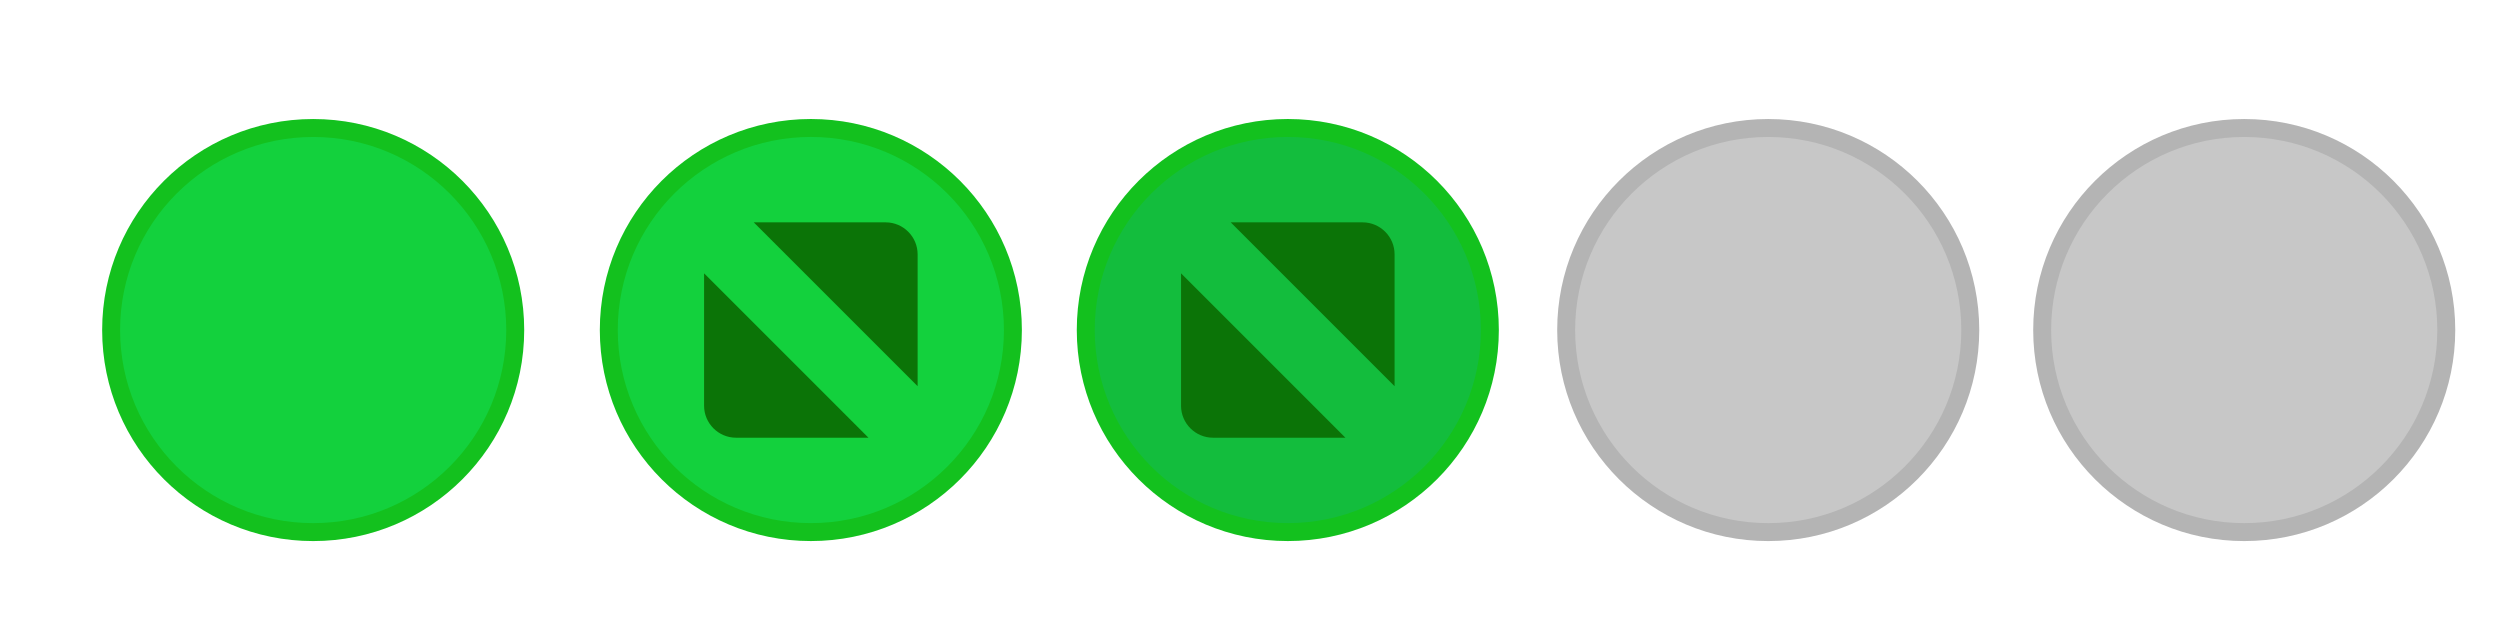
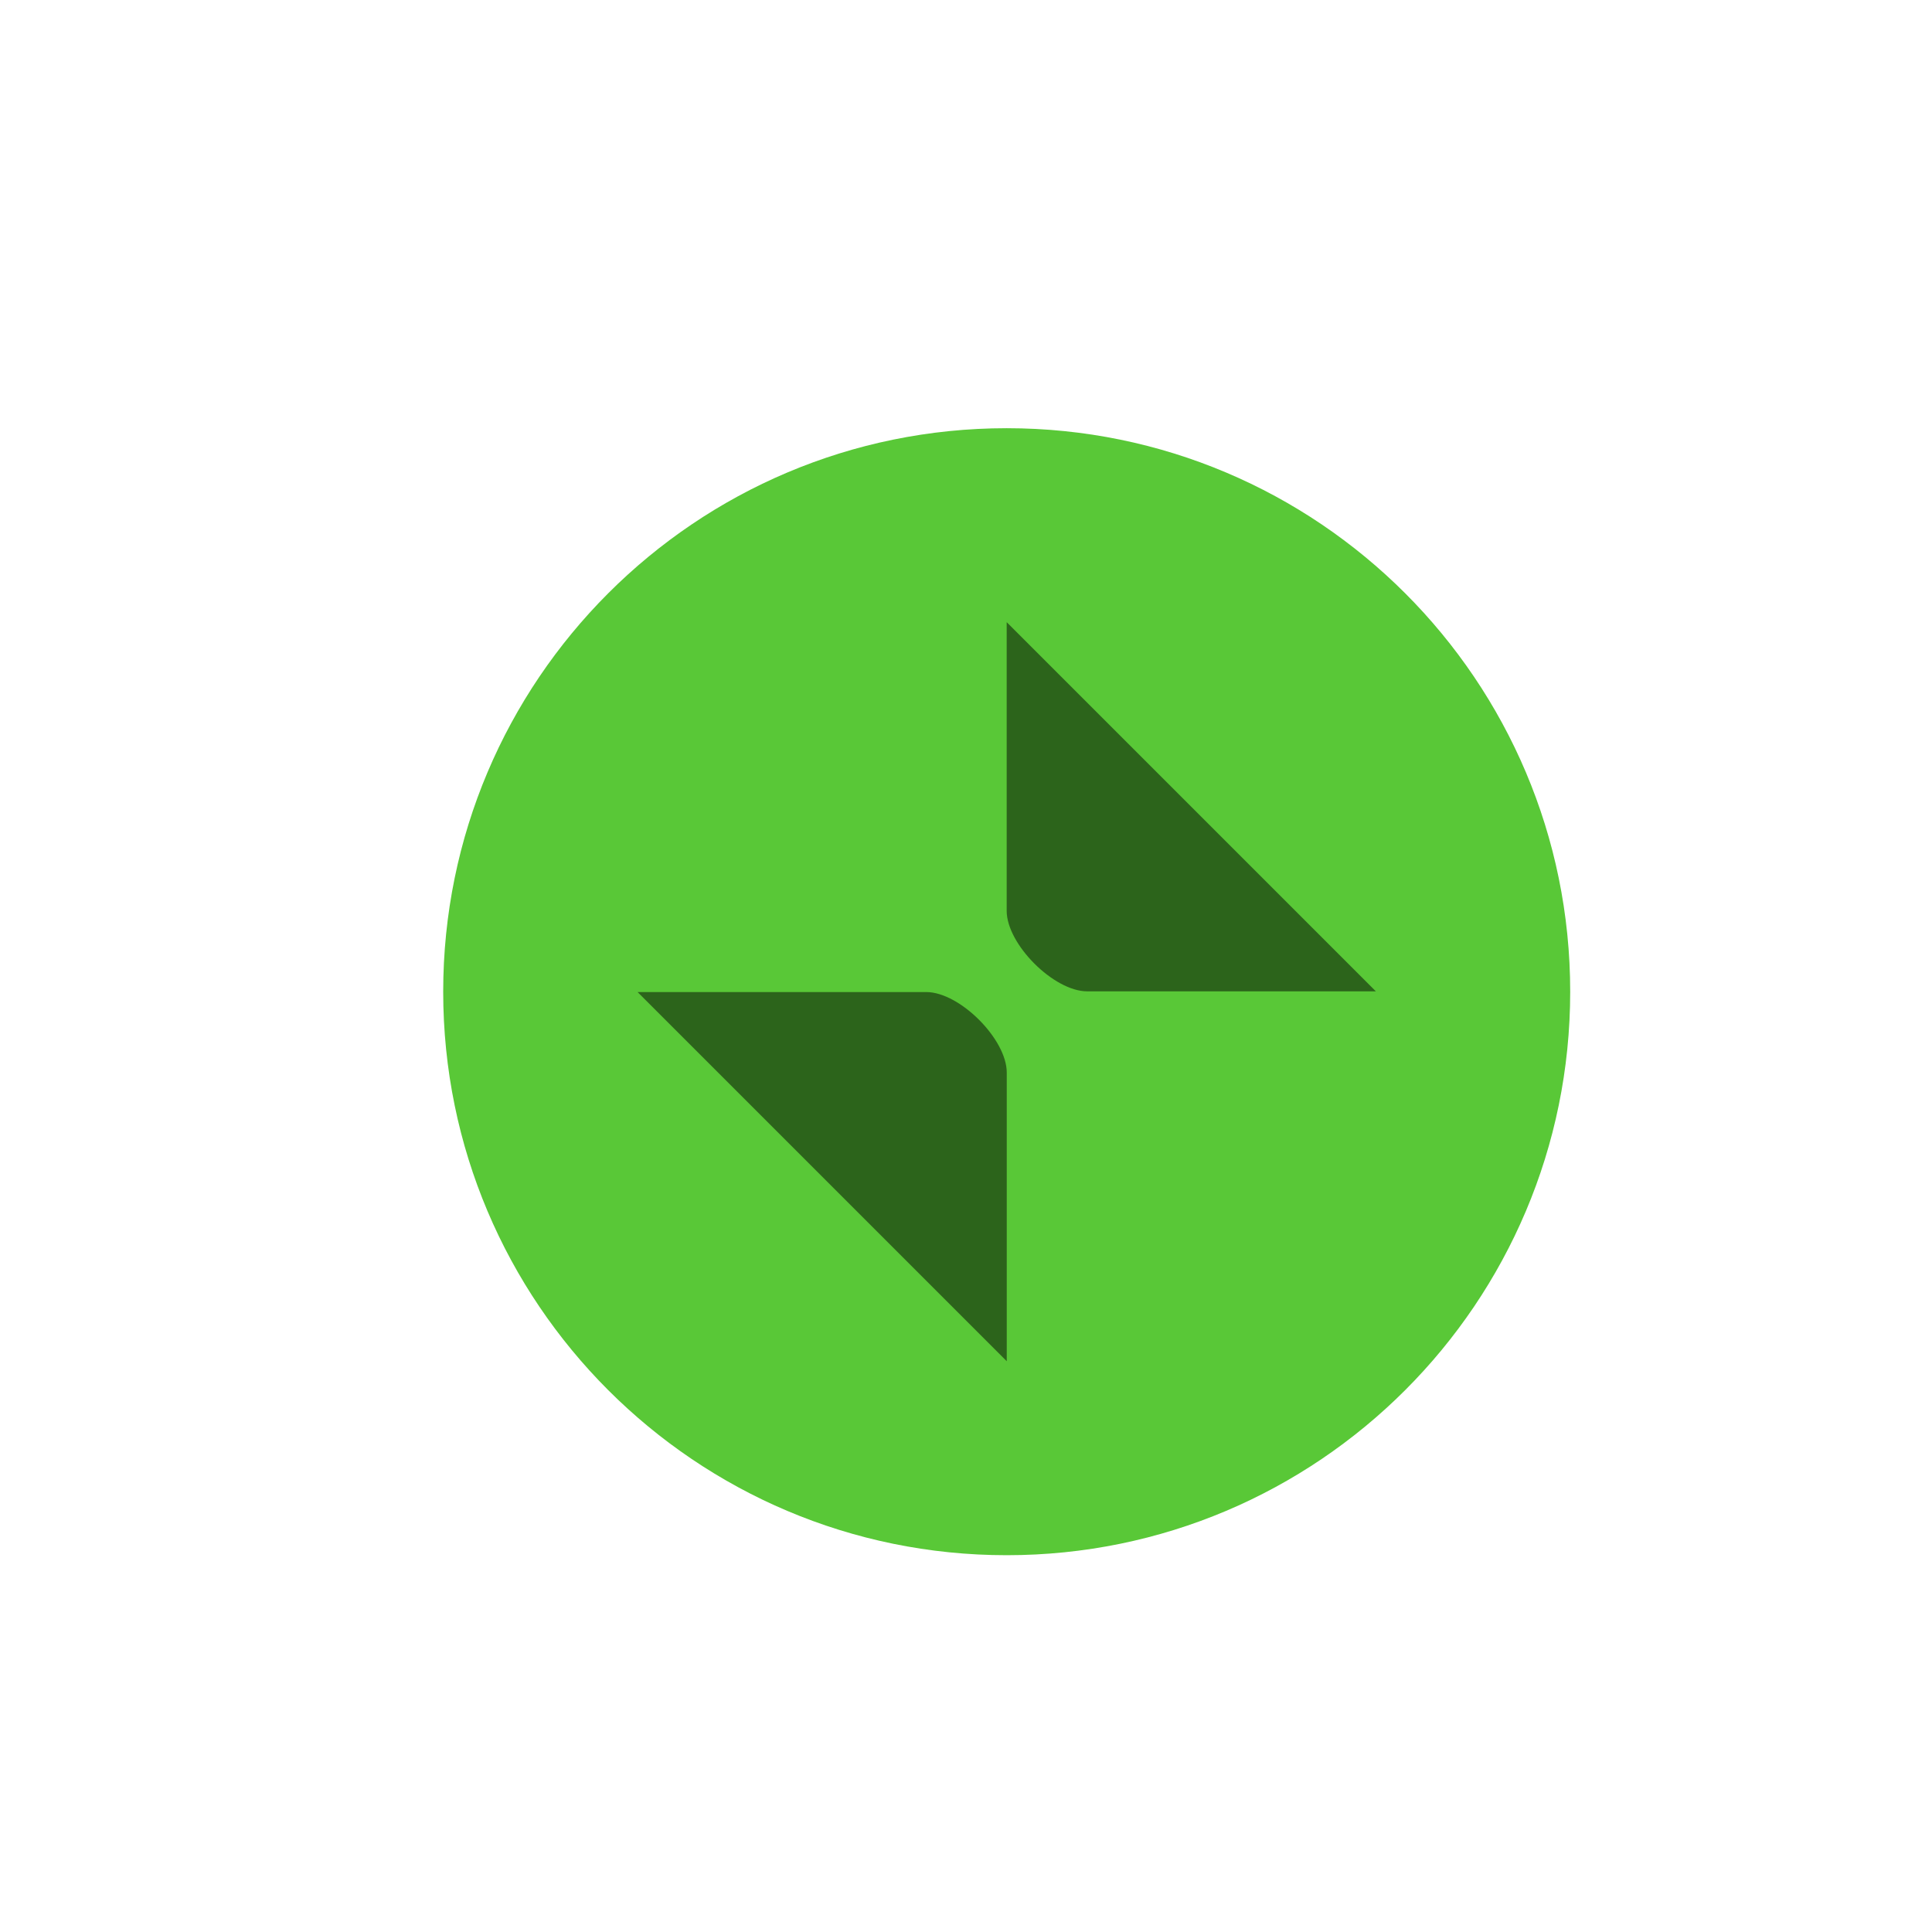
- <svg xmlns="http://www.w3.org/2000/svg" xmlns:xlink="http://www.w3.org/1999/xlink" width="119.467" height="29.867" id="svg4428" version="1.1">
+ <svg xmlns="http://www.w3.org/2000/svg" xmlns:xlink="http://www.w3.org/1999/xlink" width="24" height="24" id="svg4428" version="1.1">
  <defs id="defs4430">
    <linearGradient id="linearGradient3868">
      <stop style="stop-color:#5a5a5a;stop-opacity:1;" offset="0" id="stop3870" />
      <stop style="stop-color:#646464;stop-opacity:1;" offset="1" id="stop3872" />
    </linearGradient>
    <linearGradient id="linearGradient3813">
      <stop style="stop-color:#666666;stop-opacity:1;" offset="0" id="stop3815" />
      <stop style="stop-color:#636363;stop-opacity:1;" offset="1" id="stop3817" />
    </linearGradient>
    <linearGradient id="linearGradient3787">
      <stop style="stop-color:#e5e5df;stop-opacity:1;" offset="0" id="stop3789" />
      <stop style="stop-color:#dadad4;stop-opacity:1;" offset="1" id="stop3791" />
    </linearGradient>
    <linearGradient id="linearGradient3806-3-5-6">
      <stop style="stop-color:#303030;stop-opacity:1;" offset="0" id="stop3808-6-9-1" />
      <stop style="stop-color:#232323;stop-opacity:1;" offset="1" id="stop3810-4-6-3" />
    </linearGradient>
    <linearGradient xlink:href="#linearGradient3787" id="linearGradient3793" x1="40" y1="1044.362" x2="40" y2="1032.362" gradientUnits="userSpaceOnUse" />
    <linearGradient xlink:href="#linearGradient3787" id="linearGradient3828" gradientUnits="userSpaceOnUse" x1="40" y1="1044.362" x2="40" y2="1032.362" gradientTransform="matrix(1.166667,0,0,1.076923,-6.5,-80.33555)" />
    <linearGradient xlink:href="#linearGradient3787-8" id="linearGradient3835" gradientUnits="userSpaceOnUse" gradientTransform="matrix(1.166667,0,0,1.076923,-35.5,-1105.698)" x1="40" y1="1044.362" x2="40" y2="1032.362" />
    <linearGradient xlink:href="#linearGradient3787-8" id="linearGradient3835-4" gradientUnits="userSpaceOnUse" gradientTransform="matrix(1.166667,0,0,1.076923,-35.5,-1105.698)" x1="40" y1="1044.362" x2="40" y2="1032.362" />
    <linearGradient id="linearGradient3787-8">
      <stop style="stop-color:#f5f5ee;stop-opacity:1;" offset="0" id="stop3789-2" />
      <stop style="stop-color:#e6e6df;stop-opacity:1;" offset="1" id="stop3791-6" />
    </linearGradient>
    <linearGradient xlink:href="#linearGradient3787-8" id="linearGradient3835-3" gradientUnits="userSpaceOnUse" gradientTransform="matrix(1.166667,0,0,1.076923,-35.5,-1105.698)" x1="40" y1="1044.362" x2="40" y2="1032.362" />
    <linearGradient id="linearGradient3787-7">
      <stop style="stop-color:#f5f5ee;stop-opacity:1;" offset="0" id="stop3789-3" />
      <stop style="stop-color:#e6e6e0;stop-opacity:1;" offset="1" id="stop3791-3" />
    </linearGradient>
    <linearGradient xlink:href="#linearGradient3787" id="linearGradient3807" x1="11" y1="15.75" x2="11" y2="8.25" gradientUnits="userSpaceOnUse" />
    <linearGradient xlink:href="#linearGradient3813" id="linearGradient3819" x1="29.5" y1="15.2" x2="29.5" y2="8.8" gradientUnits="userSpaceOnUse" />
    <linearGradient xlink:href="#linearGradient4231" id="linearGradient3807-1" x1="10" y1="7" x2="10" y2="15.889" gradientUnits="userSpaceOnUse" />
    <linearGradient id="linearGradient4231">
      <stop id="stop4233" offset="0" style="stop-color:#e7e7e1;stop-opacity:1;" />
      <stop id="stop4239" offset="1" style="stop-color:#dadad3;stop-opacity:1;" />
    </linearGradient>
    <linearGradient xlink:href="#linearGradient4231-1" id="linearGradient3807-1-1" x1="10" y1="15.889" x2="10" y2="7" gradientUnits="userSpaceOnUse" />
    <linearGradient id="linearGradient4231-1">
      <stop id="stop4233-6" offset="0" style="stop-color:#e5e5de;stop-opacity:1;" />
      <stop id="stop4239-7" offset="1" style="stop-color:#dadad3;stop-opacity:1;" />
    </linearGradient>
    <linearGradient id="linearGradient4363">
      <stop style="stop-color:#979791;stop-opacity:1;" offset="0" id="stop4365" />
      <stop style="stop-color:#dadad4;stop-opacity:0;" offset="1" id="stop4367" />
    </linearGradient>
    <linearGradient id="linearGradient4363-7">
      <stop style="stop-color:#f5f5ef;stop-opacity:1;" offset="0" id="stop4365-9" />
      <stop style="stop-color:#dadad4;stop-opacity:0;" offset="1" id="stop4367-8" />
    </linearGradient>
    <linearGradient xlink:href="#linearGradient4231-7" id="linearGradient4361" gradientUnits="userSpaceOnUse" gradientTransform="matrix(1.1875,0,0,1,-41.25,0)" x1="248.632" y1="79" x2="248.632" y2="58" />
    <linearGradient id="linearGradient4231-7">
      <stop id="stop4233-4" offset="0" style="stop-color:#e6e6df;stop-opacity:1;" />
      <stop id="stop4239-8" offset="1" style="stop-color:#d1d1ca;stop-opacity:1;" />
    </linearGradient>
    <linearGradient xlink:href="#linearGradient4231-7" id="linearGradient3127" gradientUnits="userSpaceOnUse" gradientTransform="matrix(1.1875,0,0,1,-262.25,-55.99998)" x1="248.632" y1="79" x2="248.632" y2="58" />
    <linearGradient xlink:href="#linearGradient4231-7" id="linearGradient3154" gradientUnits="userSpaceOnUse" gradientTransform="matrix(1.1875,0,0,1,-262.25,-55.99998)" x1="248.632" y1="79" x2="248.632" y2="58" />
    <linearGradient xlink:href="#linearGradient4231-7" id="linearGradient3159" gradientUnits="userSpaceOnUse" gradientTransform="matrix(1.1875,0,0,1,-249.25,-54.99998)" x1="248.632" y1="79" x2="248.632" y2="58" />
    <linearGradient xlink:href="#linearGradient4231-7-9" id="linearGradient3159-0" gradientUnits="userSpaceOnUse" gradientTransform="matrix(1.1875,0,0,1,-262.25,-55.99998)" x1="248.632" y1="79" x2="248.632" y2="58" />
    <linearGradient id="linearGradient4231-7-9">
      <stop id="stop4233-4-2" offset="0" style="stop-color:#e6e6df;stop-opacity:1;" />
      <stop id="stop4239-8-9" offset="1" style="stop-color:#d1d1ca;stop-opacity:1;" />
    </linearGradient>
    <linearGradient id="linearGradient4231-5">
      <stop id="stop4233-41" offset="0" style="stop-color:#e5e5de;stop-opacity:1;" />
      <stop id="stop4239-73" offset="1" style="stop-color:#dadad3;stop-opacity:1;" />
    </linearGradient>
    <linearGradient xlink:href="#linearGradient4231-7-7" id="linearGradient3159-1" gradientUnits="userSpaceOnUse" gradientTransform="matrix(1.1875,0,0,1,-262.25,-55.99998)" x1="248.632" y1="79" x2="248.632" y2="58" />
    <linearGradient id="linearGradient4231-7-7">
      <stop id="stop4233-4-7" offset="0" style="stop-color:#e6e6df;stop-opacity:1;" />
      <stop id="stop4239-8-2" offset="1" style="stop-color:#d1d1ca;stop-opacity:1;" />
    </linearGradient>
    <linearGradient xlink:href="#linearGradient4231-73" id="linearGradient3807-1-7" x1="10" y1="15.889" x2="10" y2="7" gradientUnits="userSpaceOnUse" />
    <linearGradient id="linearGradient4231-73">
      <stop id="stop4233-1" offset="0" style="stop-color:#e5e5de;stop-opacity:1;" />
      <stop id="stop4239-85" offset="1" style="stop-color:#dadad3;stop-opacity:1;" />
    </linearGradient>
  </defs>
-   <g id="layer1" transform="translate(0,-1092.653)">
+   <g id="layer1" transform="translate(0,-1098.52)">
    <g id="4" transform="translate(86.4,-3.2)" />
-     <g id="active-center" transform="matrix(0.02211836,0,0,-0.02211825,4.72167,1118.683)">
-       <path d="m 463.15,7.858 c 251.801,0 455.921,204.125 455.921,455.929 0,251.795 -204.121,455.921 -455.921,455.921 C 211.35,919.709 7.225,715.583 7.225,463.788 7.225,211.983 211.35,7.858 463.15,7.858" style="fill:#13c11e;fill-opacity:1;fill-rule:evenodd;stroke:none;stroke-width:1.067" id="path14" />
-       <path d="m 463.15,46.638 c 230.384,0 417.15,186.763 417.15,417.15 0,230.379 -186.766,417.141 -417.15,417.141 C 232.767,880.929 46,694.166 46,463.788 46,233.401 232.767,46.638 463.15,46.638" style="fill:#13d13d;fill-opacity:1;fill-rule:evenodd;stroke:none;stroke-width:1.067" id="path16" />
+     <g transform="translate(-308.4944,1319.477)" style="display:inline" id="inactive-center">
+       <rect style="opacity:0;fill:#000000;fill-opacity:1;stroke:none;stroke-width:0.474;stroke-linejoin:miter;stroke-miterlimit:4;stroke-dasharray:none;stroke-opacity:1;paint-order:markers stroke fill" id="rect1563-92-3" width="16" height="16" x="313" y="-268.638" ry="1.6930764e-05" />
+       <g style="enable-background:new" id="titlebutton-restore-backdrop-1-28-8" transform="translate(314,-267.6378)">
+         <g id="g985-9-6" transform="translate(-5,-1033.362)">
+           <path id="path981-7-0" d="m 12,1047.362 c 3.866,0 7,-3.134 7,-7 0,-3.866 -3.134,-7 -7,-7 -3.866,0 -7,3.134 -7,7 0,3.866 3.134,7 7,7" style="fill:#5d5d5d;fill-opacity:1;fill-rule:evenodd;stroke:none" />
+         </g>
+       </g>
    </g>
-     <g id="hover-center" transform="matrix(0.02211825,0,0,-0.02211826,28.43776,1118.611)">
-       <path d="m 466.138,4.638 c 251.796,0 455.921,204.125 455.921,455.925 0,251.801 -204.125,455.925 -455.921,455.925 -251.804,0 -455.929,-204.125 -455.929,-455.925 0,-251.799 204.126,-455.925 455.929,-455.925" style="fill:#13c11e;fill-opacity:1;fill-rule:evenodd;stroke:none;stroke-width:1.067" id="path14-6" />
-       <path d="m 466.138,43.412 c 230.383,0 417.146,186.767 417.146,417.15 0,230.384 -186.763,417.147 -417.146,417.147 -230.387,0 -417.15,-186.763 -417.15,-417.147 0,-230.383 186.763,-417.15 417.15,-417.15" style="fill:#13d13d;fill-opacity:1;fill-rule:evenodd;stroke:none;stroke-width:1.067" id="path16-9" />
-       <path d="m 342.791,693.209 h 285.012 c 37.951,0 69.005,-31.054 69.005,-69.008 V 339.191 Z M 590.604,227.917 H 304.467 c -37.955,0 -69.005,31.05 -69.005,69.004 v 286.138 L 590.604,227.917" style="fill:#0b7407;fill-opacity:1;fill-rule:evenodd;stroke:none;stroke-width:1.067" id="path18" />
+     <g transform="translate(-308.4944,1319.477)" style="display:inline" id="active-center">
+       <rect ry="1.6930764e-05" y="-242.638" x="313" height="16" width="16" id="rect1571-3-4" style="opacity:0;fill:#000000;fill-opacity:1;stroke:none;stroke-width:0.474;stroke-linejoin:miter;stroke-miterlimit:4;stroke-dasharray:none;stroke-opacity:1;paint-order:markers stroke fill" />
+       <g style="enable-background:new" id="titlebutton-restore-1-6-8" transform="translate(314,-241.6378)">
+         <g id="g993-1-8" transform="translate(-5,-1033.362)">
+           <path id="path989-2-8" d="m 12,1047.362 c 3.866,0 7,-3.134 7,-7 0,-3.866 -3.134,-7 -7,-7 -3.866,0 -7,3.134 -7,7 0,3.866 3.134,7 7,7" style="fill:#59c837;fill-opacity:1;fill-rule:evenodd;stroke:none" />
+         </g>
+       </g>
    </g>
-     <g id="pressed-center" transform="matrix(0.02211825,0,0,-0.02211836,51.23018,1118.736)">
-       <path d="m 466.138,10.287 c 251.796,0 455.921,204.125 455.921,455.921 0,251.801 -204.125,455.925 -455.921,455.925 -251.804,0 -455.929,-204.125 -455.929,-455.925 0,-251.795 204.126,-455.921 455.929,-455.921" style="fill:#13c11e;fill-opacity:1;fill-rule:evenodd;stroke:none;stroke-width:1.067" id="path14-5" />
-       <path d="m 466.138,49.063 c 230.383,0 417.146,186.767 417.146,417.145 0,230.388 -186.763,417.15 -417.146,417.15 -230.387,0 -417.15,-186.762 -417.15,-417.15 0,-230.379 186.763,-417.145 417.15,-417.145" style="fill:#13bd3d;fill-opacity:1;fill-rule:evenodd;stroke:none;stroke-width:1.067" id="path16-6" />
-       <path d="m 342.791,698.854 h 285.012 c 37.951,0 69.005,-31.051 69.005,-69.005 V 344.842 Z M 590.604,233.567 H 304.467 c -37.955,0 -69.005,31.05 -69.005,69.004 v 286.138 L 590.604,233.567" style="fill:#0b7407;fill-opacity:1;fill-rule:evenodd;stroke:none;stroke-width:1.067" id="path18-6" />
+     <g transform="translate(-308.4944,1319.477)" style="display:inline" id="hover-center">
+       <rect style="opacity:0;fill:#000000;fill-opacity:1;stroke:none;stroke-width:0.474;stroke-linejoin:miter;stroke-miterlimit:4;stroke-dasharray:none;stroke-opacity:1;paint-order:markers stroke fill" id="rect1579-4-9" width="16" height="16" x="313" y="-216.638" ry="1.6930764e-05" />
+       <g transform="translate(-5.22207,8.780283)" id="titlebutton-restore-hover-1-7-3">
+         <path style="fill:#59c837;fill-opacity:1;fill-rule:evenodd;stroke:none" d="m 326.222,-210.418 c 3.866,0 7,-3.134 7,-7 0,-3.866 -3.134,-7 -7,-7 -3.866,0 -7,3.134 -7,7 0,3.866 3.134,7 7,7" id="path1005-4-6" />
+         <g id="g1846-43-8" transform="translate(0.00779,0.077375)">
+           <path style="opacity:0.5;fill:#000000;fill-opacity:1;stroke:none;stroke-width:2;stroke-linecap:round;stroke-linejoin:round;stroke-miterlimit:4;stroke-dasharray:none;stroke-opacity:1" d="m 326.214,-222.086 v 3.586 c 0,0.415 0.585,1 1,1 h 3.586 z" id="path1031-0-0" />
+           <path id="path1838-7-2" d="m 326.215,-212.905 v -3.586 c 0,-0.415 -0.585,-1 -1,-1 h -3.586 z" style="opacity:0.5;fill:#000000;fill-opacity:1;stroke:none;stroke-width:2;stroke-linecap:round;stroke-linejoin:round;stroke-miterlimit:4;stroke-dasharray:none;stroke-opacity:1" />
+         </g>
+       </g>
    </g>
-     <g id="inactive-center" transform="matrix(0.02211825,0,0,-0.02211835,74.28113,1118.617)">
-       <path d="m 461.904,4.875 c 251.801,0 455.925,204.121 455.925,455.925 0,251.796 -204.125,455.921 -455.925,455.921 C 210.105,916.721 5.979,712.596 5.979,460.8 5.979,208.996 210.105,4.875 461.904,4.875" style="fill:#b4b4b4;fill-opacity:1;fill-rule:evenodd;stroke:none;stroke-width:1.067" id="path14-2" />
-       <path d="m 461.904,43.65 c 230.384,0 417.146,186.763 417.146,417.15 0,230.379 -186.762,417.146 -417.146,417.146 C 231.521,877.946 44.754,691.179 44.754,460.8 44.754,230.413 231.521,43.65 461.904,43.65" style="fill:#c7c7c7;fill-opacity:1;fill-rule:evenodd;stroke:none;stroke-width:1.067" id="path16-2" />
+     <g transform="translate(-308.4944,1319.477)" style="display:inline" id="pressed-center">
+       <rect ry="1.6930764e-05" y="-190.638" x="313" height="16" width="16" id="rect1588-8-1" style="opacity:0;fill:#000000;fill-opacity:1;stroke:none;stroke-width:0.474;stroke-linejoin:miter;stroke-miterlimit:4;stroke-dasharray:none;stroke-opacity:1;paint-order:markers stroke fill" />
+       <g transform="translate(-5.22207,8.780283)" id="titlebutton-restore-active-1-6-0">
+         <path style="fill:#59c837;fill-opacity:1;fill-rule:evenodd;stroke:none" d="m 326.222,-184.418 c 3.866,0 7,-3.134 7,-7 0,-3.866 -3.134,-7 -7,-7 -3.866,0 -7,3.134 -7,7 0,3.866 3.134,7 7,7" id="path997-8-5" />
+         <g transform="translate(0.00779,26.07732)" id="g1857-84-1">
+           <path id="path1853-3-1" d="m 326.214,-222.086 v 3.586 c 0,0.415 0.585,1 1,1 h 3.586 z" style="opacity:0.5;fill:#000000;fill-opacity:1;stroke:none;stroke-width:2;stroke-linecap:round;stroke-linejoin:round;stroke-miterlimit:4;stroke-dasharray:none;stroke-opacity:1" />
+           <path style="opacity:0.5;fill:#000000;fill-opacity:1;stroke:none;stroke-width:2;stroke-linecap:round;stroke-linejoin:round;stroke-miterlimit:4;stroke-dasharray:none;stroke-opacity:1" d="m 326.215,-212.905 v -3.586 c 0,-0.415 -0.585,-1 -1,-1 h -3.586 z" id="path1855-1-0" />
+         </g>
+         <path id="path3632" d="m 326.222,-184.418 c 3.866,0 7,-3.134 7,-7 0,-3.866 -3.134,-7 -7,-7 -3.866,0 -7,3.134 -7,7 0,3.866 3.134,7 7,7" style="opacity:0.2;fill:#000000;fill-opacity:1;fill-rule:evenodd;stroke:none" />
+       </g>
    </g>
-     <g id="deactivated-center" transform="matrix(0.02211825,0,0,-0.02211835,97.02802,1118.617)">
-       <path d="m 461.904,4.875 c 251.801,0 455.925,204.121 455.925,455.925 0,251.796 -204.125,455.921 -455.925,455.921 C 210.105,916.721 5.979,712.596 5.979,460.8 5.979,208.996 210.105,4.875 461.904,4.875" style="fill:#b4b4b4;fill-opacity:1;fill-rule:evenodd;stroke:none;stroke-width:1.067" id="path14-2-4" />
-       <path d="m 461.904,43.65 c 230.384,0 417.146,186.763 417.146,417.15 0,230.379 -186.762,417.146 -417.146,417.146 C 231.521,877.946 44.754,691.179 44.754,460.8 44.754,230.413 231.521,43.65 461.904,43.65" style="fill:#c7c7c7;fill-opacity:1;fill-rule:evenodd;stroke:none;stroke-width:1.067" id="path16-2-0" />
+     <use x="0" y="0" xlink:href="#inactive-center" id="deactivated-center" transform="translate(-0.0724512,-28.06232)" width="100%" height="100%" />
+     <use height="100%" width="100%" transform="translate(28.85067,-28.06232)" id="deactivated-inactive-center" xlink:href="#inactive-center" y="0" x="0" />
+     <g id="hover-inactive-center" style="display:inline" transform="translate(-277.9192,1319.477)">
+       <rect ry="1.6930764e-05" y="-216.638" x="313" height="16" width="16" id="rect912" style="opacity:0;fill:#000000;fill-opacity:1;stroke:none;stroke-width:0.474;stroke-linejoin:miter;stroke-miterlimit:4;stroke-dasharray:none;stroke-opacity:1;paint-order:markers stroke fill" />
+       <g id="g922" transform="translate(-5.22207,8.780283)">
+         <path id="path914" d="m 326.222,-210.418 c 3.866,0 7,-3.134 7,-7 0,-3.866 -3.134,-7 -7,-7 -3.866,0 -7,3.134 -7,7 0,3.866 3.134,7 7,7" style="fill:#59c837;fill-opacity:1;fill-rule:evenodd;stroke:none" />
+         <g transform="translate(0.00779,0.077375)" id="g920">
+           <path id="path916" d="m 326.214,-222.086 v 3.586 c 0,0.415 0.585,1 1,1 h 3.586 z" style="opacity:0.5;fill:#000000;fill-opacity:1;stroke:none;stroke-width:2;stroke-linecap:round;stroke-linejoin:round;stroke-miterlimit:4;stroke-dasharray:none;stroke-opacity:1" />
+           <path style="opacity:0.5;fill:#000000;fill-opacity:1;stroke:none;stroke-width:2;stroke-linecap:round;stroke-linejoin:round;stroke-miterlimit:4;stroke-dasharray:none;stroke-opacity:1" d="m 326.215,-212.905 v -3.586 c 0,-0.415 -0.585,-1 -1,-1 h -3.586 z" id="path918" />
+         </g>
+       </g>
    </g>
  </g>
</svg>
